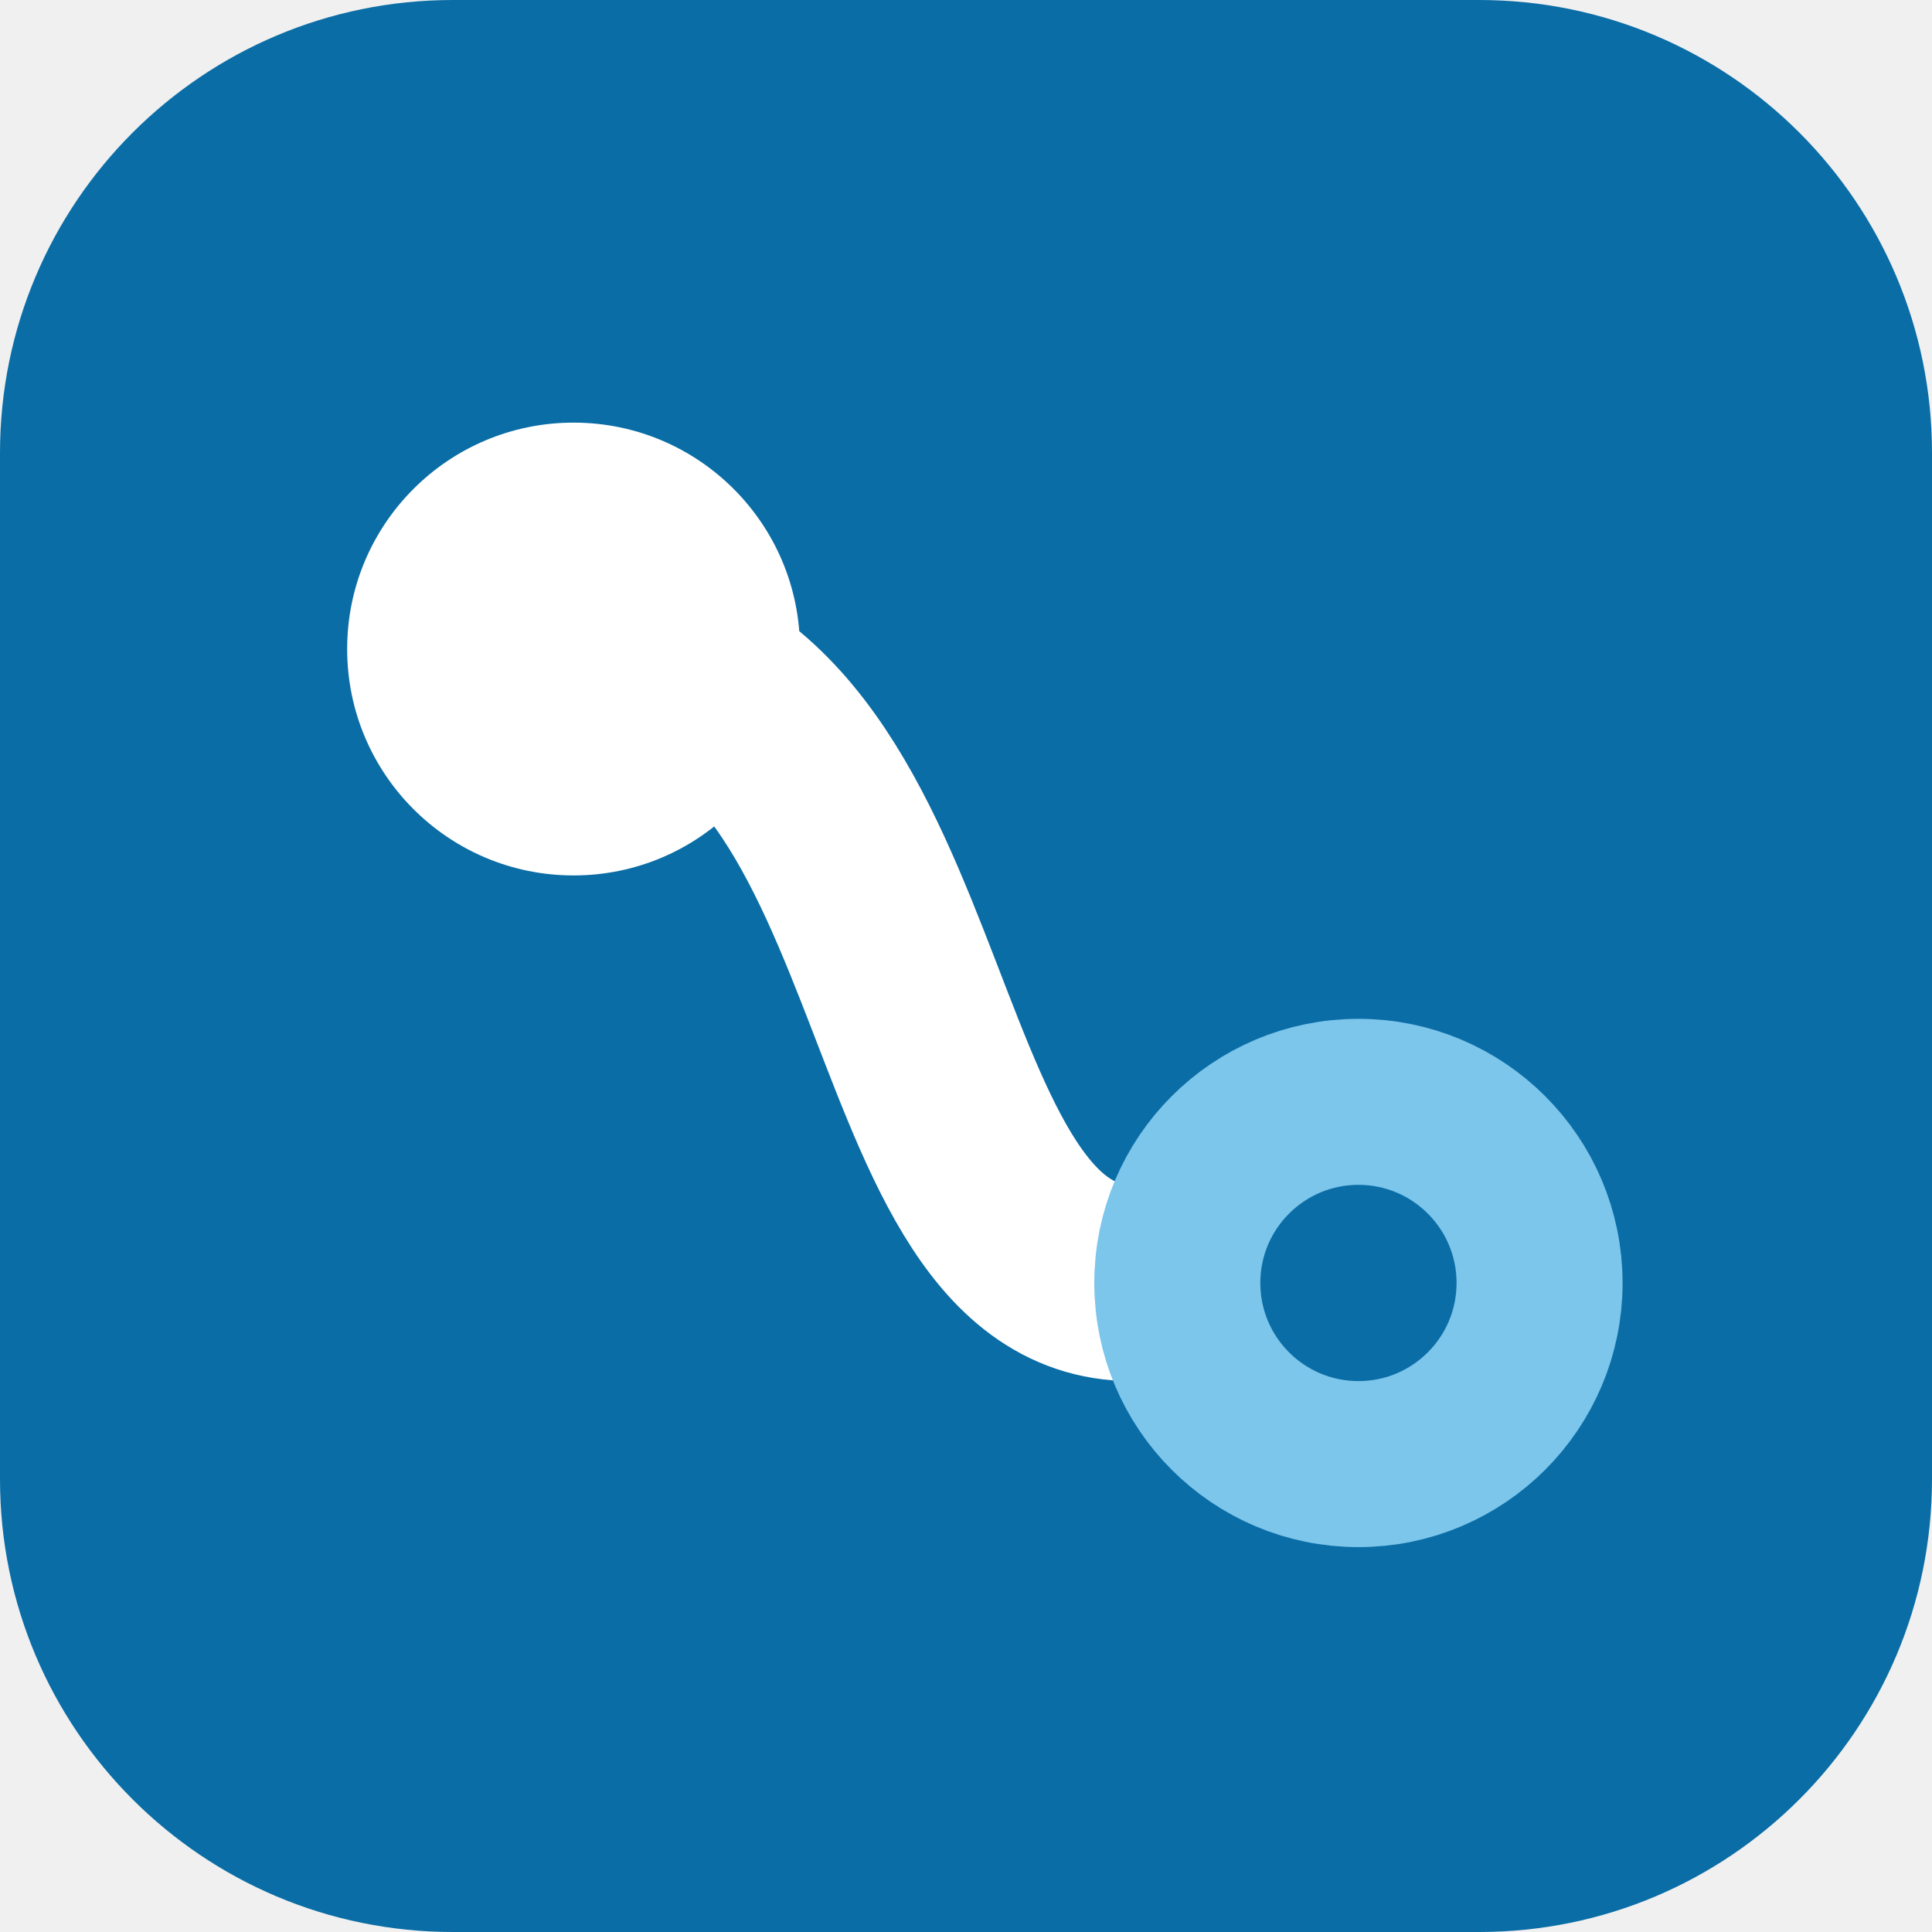
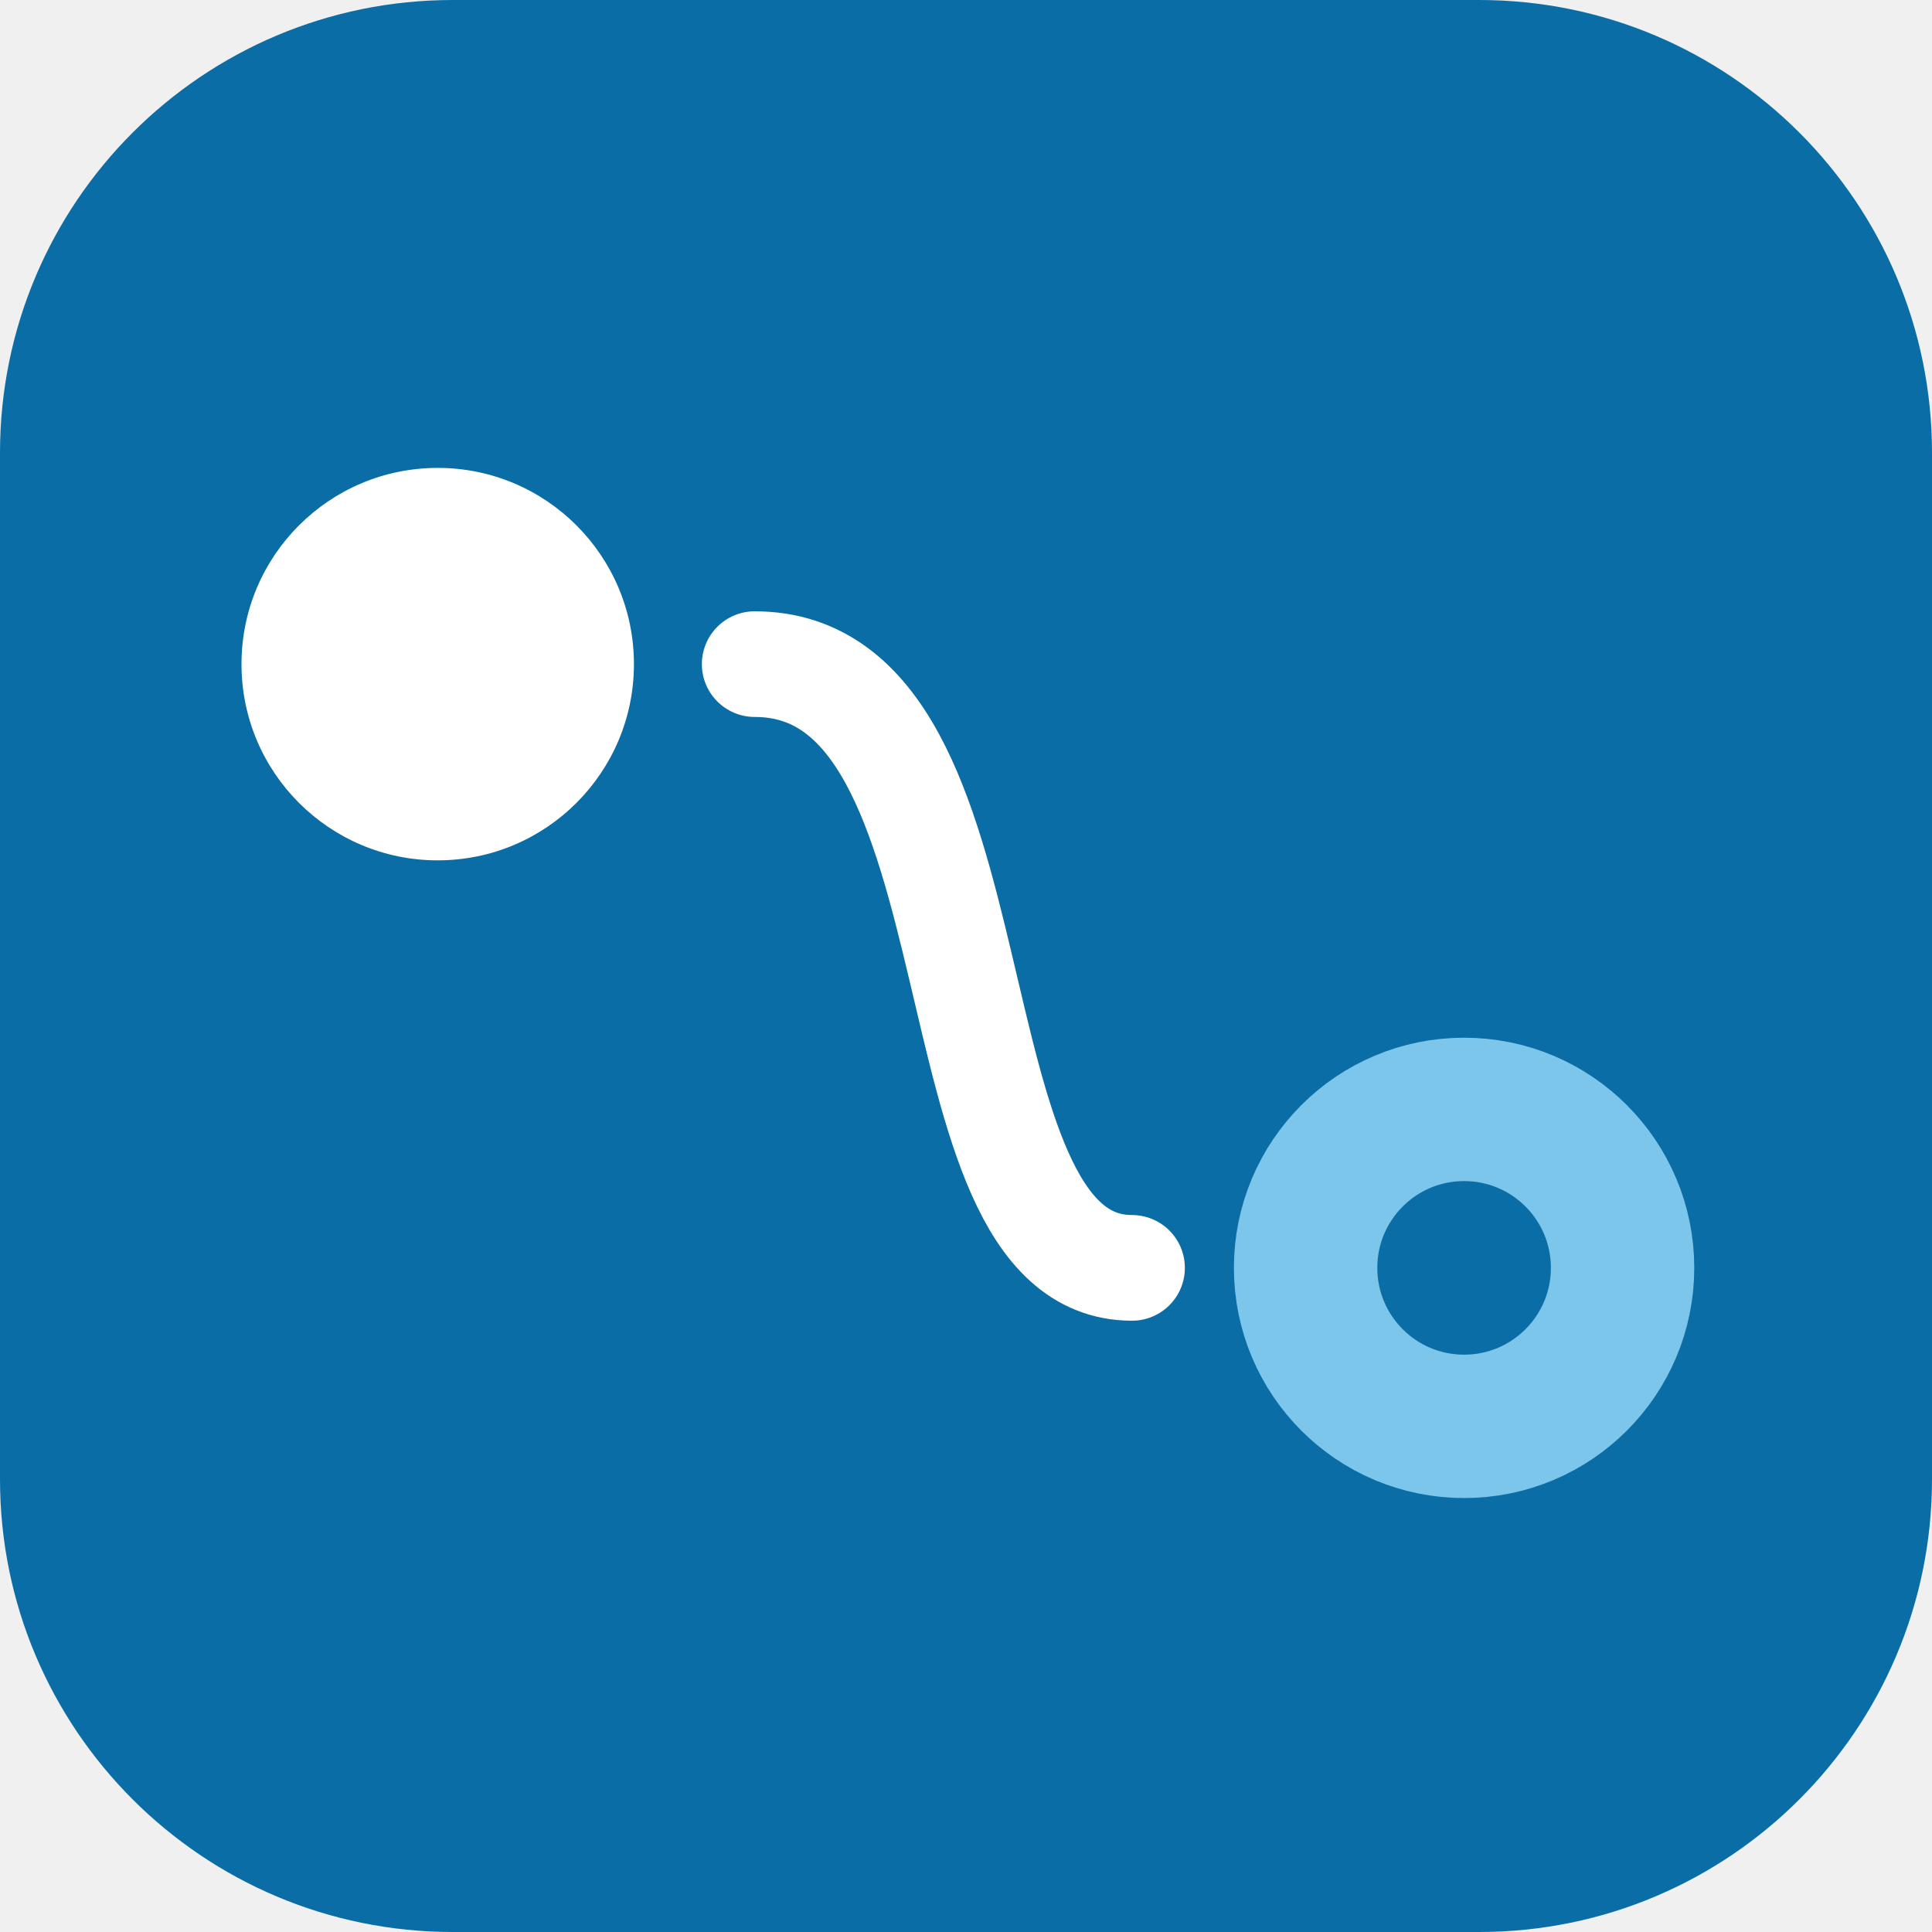
<svg xmlns="http://www.w3.org/2000/svg" viewBox="0 0 64 64" width="64" height="64" role="img" aria-label="Runnel">
  <rect width="64" height="64" rx="15" fill="#0A6DA6" />
  <g>
-     <path d="M19 21.5C31 21.5 29 42.5 37.5 42.5" fill="none" stroke="#FFFFFF" stroke-width="6.5" stroke-linecap="round" />
-     <circle cx="19" cy="21.5" r="7.5" fill="#FFFFFF" />
-     <circle cx="45" cy="42.5" r="6" fill="none" stroke="#7CC5EB" stroke-width="5.5" />
+     <circle cx="14.5" cy="22" r="6.5" fill="#FFFFFF" />
+     <path d="M25 22C33.5 22 30.5 42 37.5 42" fill="none" stroke="#FFFFFF" stroke-width="3.5" stroke-linecap="round" />
+     <circle cx="48.5" cy="42" r="5.25" fill="none" stroke="#7CC5EB" stroke-width="4.75" />
  </g>
</svg>
